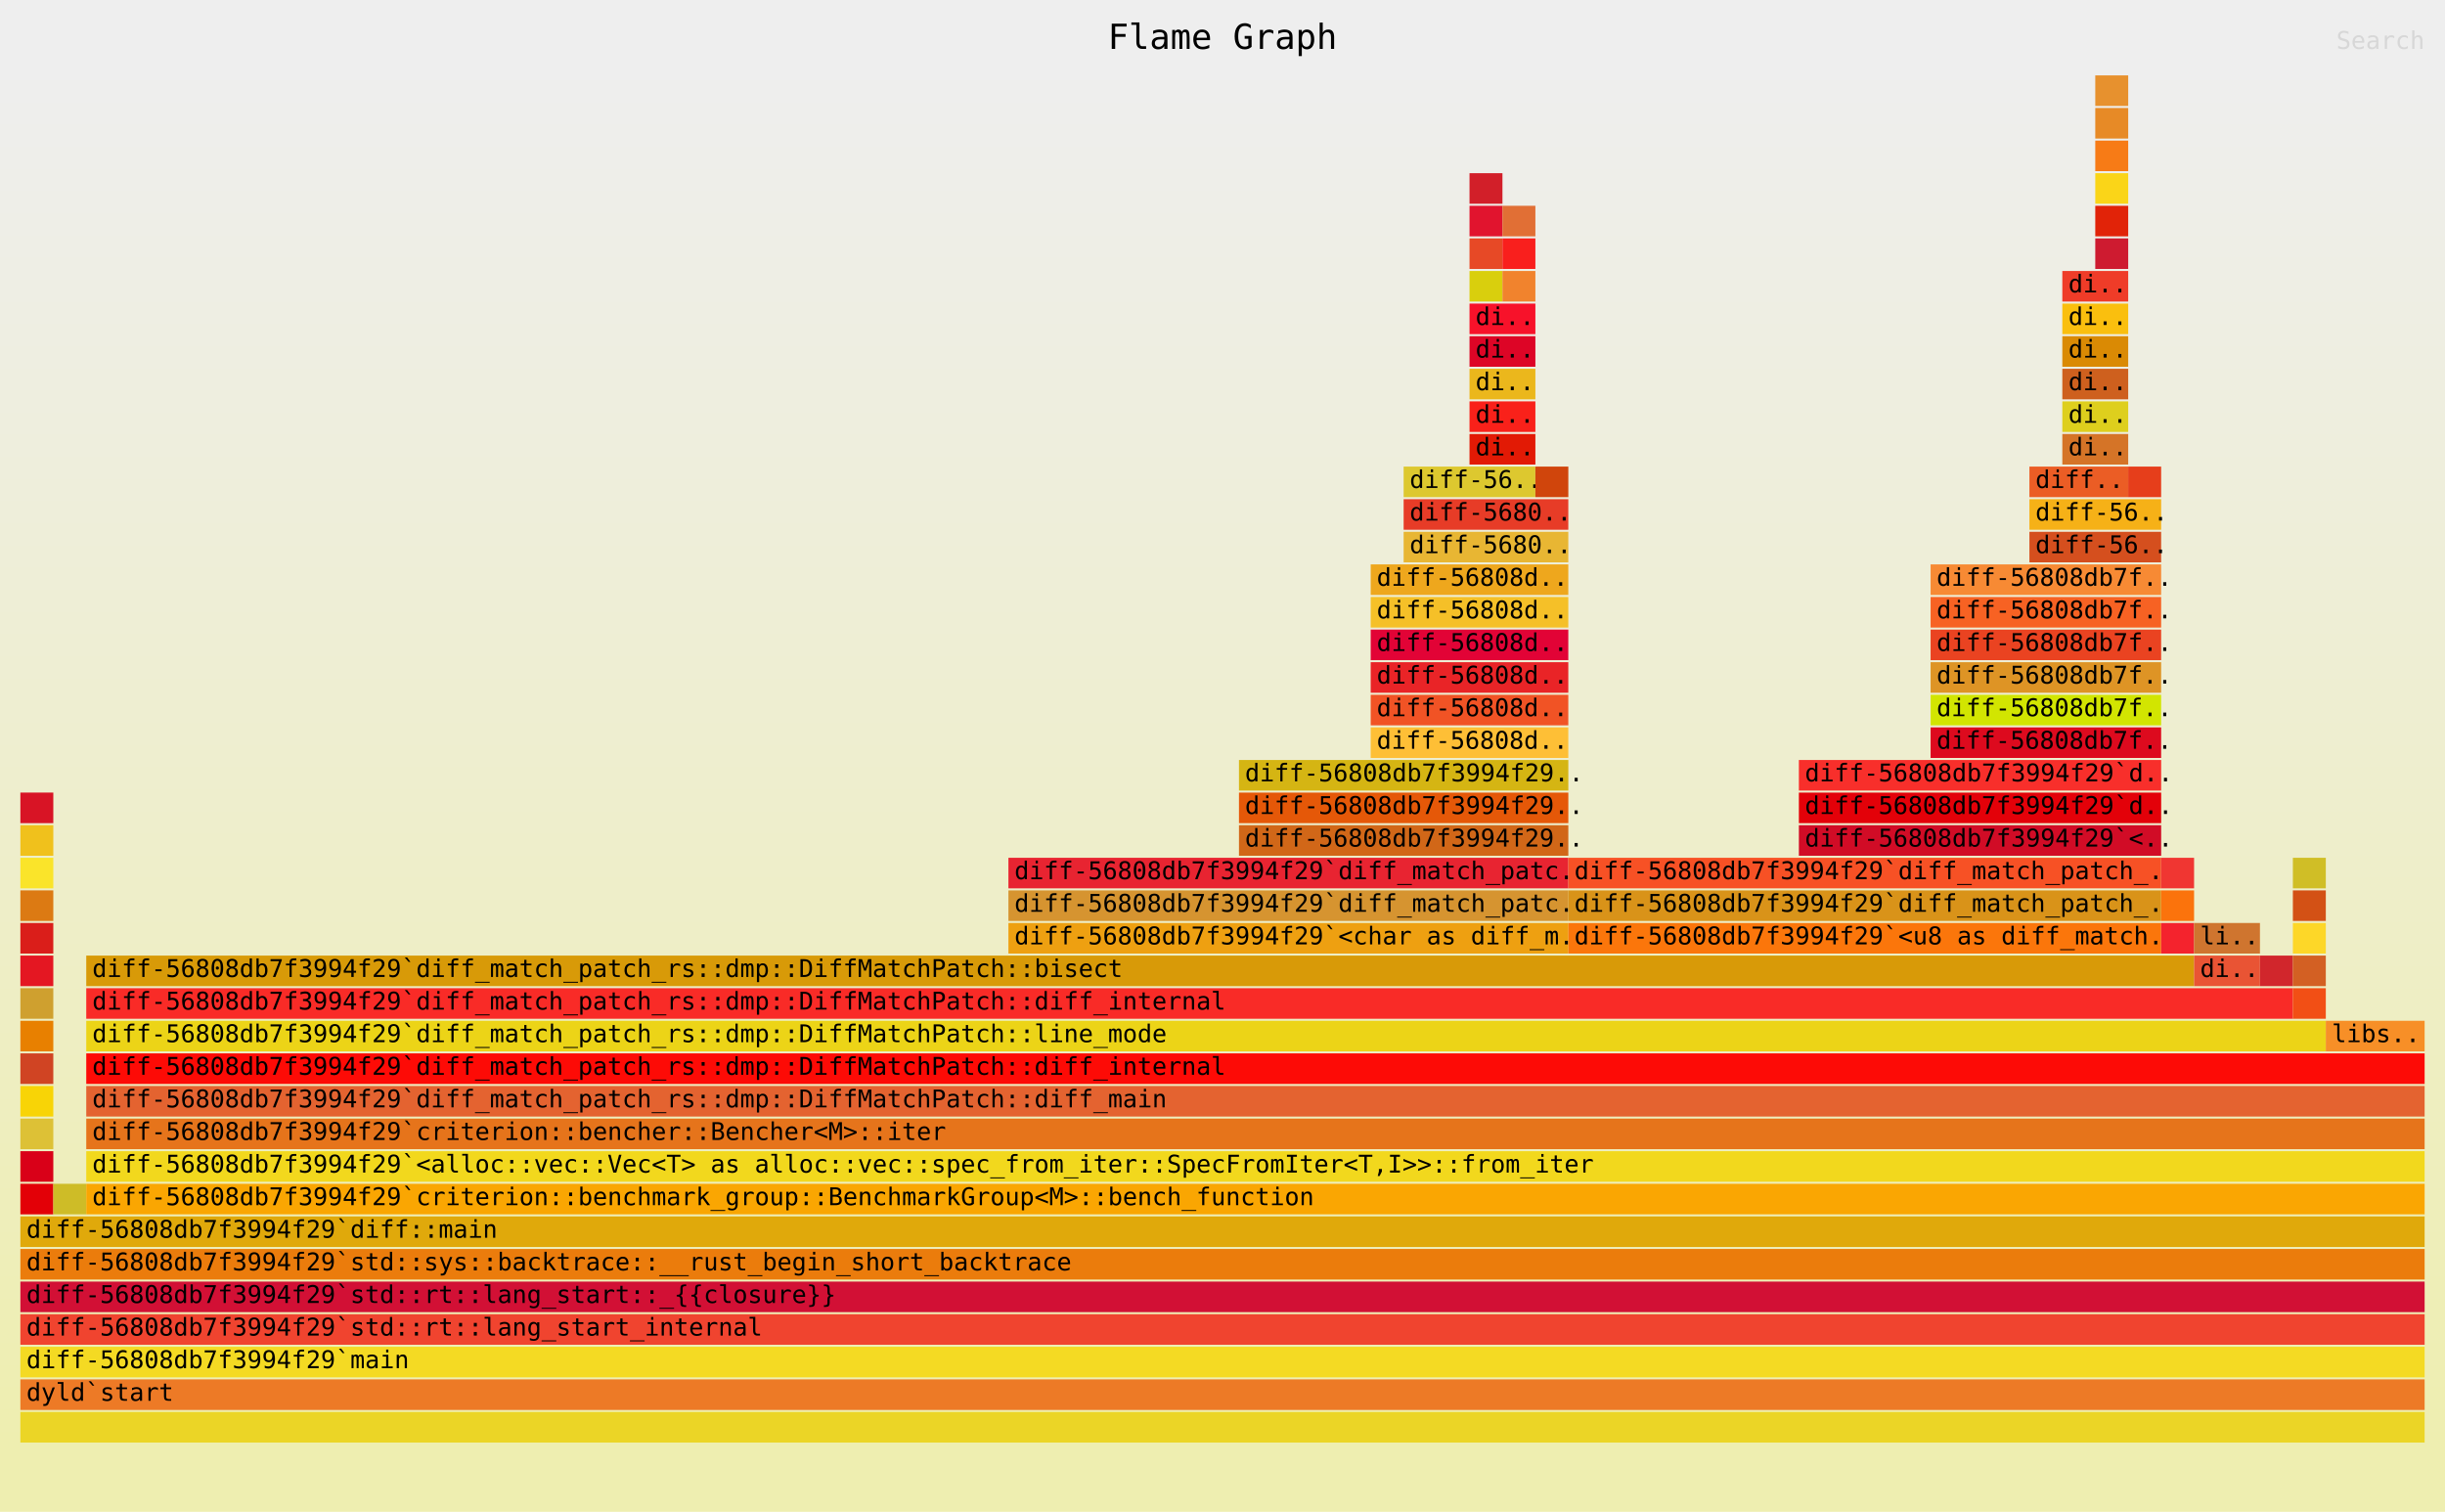
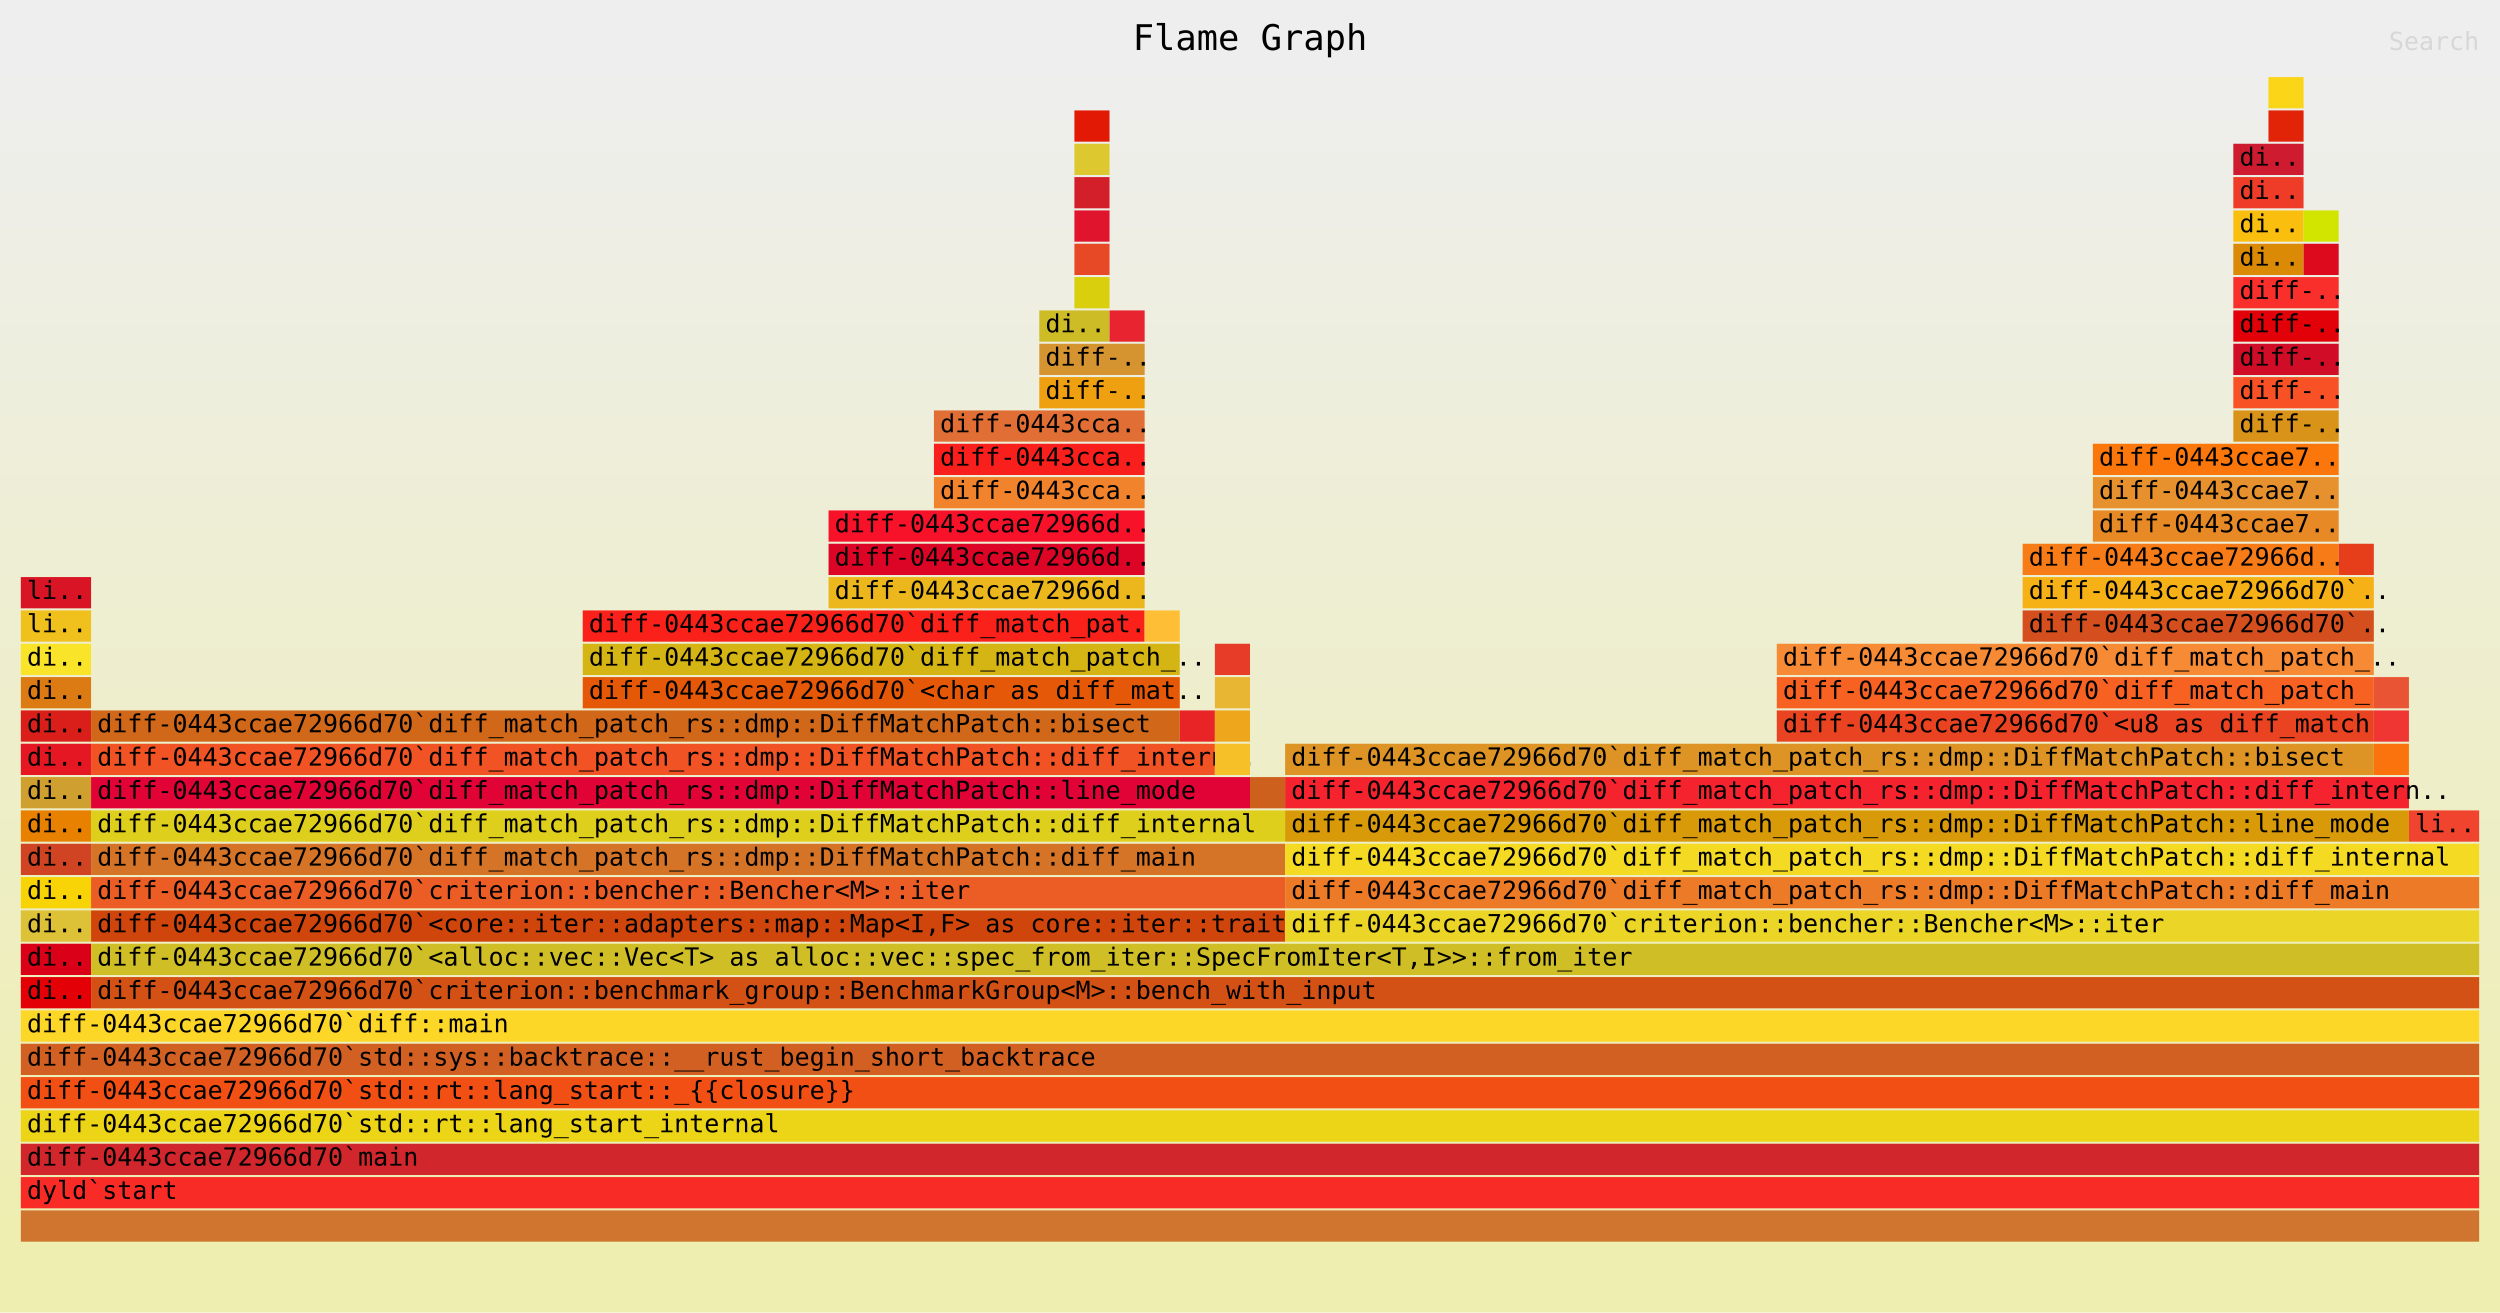
- <svg xmlns="http://www.w3.org/2000/svg" xmlns:ns1="http://github.com/jonhoo/inferno" version="1.1" width="1200" height="742" viewBox="0 0 1200 742">
+ <svg xmlns="http://www.w3.org/2000/svg" xmlns:ns1="http://github.com/jonhoo/inferno" version="1.1" width="1200" height="630" viewBox="0 0 1200 630">
  <defs>
    <linearGradient id="background" y1="0" y2="1" x1="0" x2="0">
      <stop stop-color="#eeeeee" offset="5%" />
      <stop stop-color="#eeeeb0" offset="95%" />
    </linearGradient>
  </defs>
  <style type="text/css">
text { font-family:monospace; font-size:12px }
#title { text-anchor:middle; font-size:17px; }
#matched { text-anchor:end; }
#search { text-anchor:end; opacity:0.1; cursor:pointer; }
#search:hover, #search.show { opacity:1; }
#subtitle { text-anchor:middle; font-color:rgb(160,160,160); }
#unzoom { cursor:pointer; }
#frames &gt; *:hover { stroke:black; stroke-width:0.5; cursor:pointer; }
.hide { display:none; }
.parent { opacity:0.5; }
</style>
-   <rect x="0" y="0" width="100%" height="742" fill="url(#background)" />
+   <rect x="0" y="0" width="100%" height="630" fill="url(#background)" />
  <text id="title" fill="rgb(0,0,0)" x="50%" y="24.00">Flame Graph</text>
-   <text id="details" fill="rgb(0,0,0)" x="10" y="725.00"> </text>
+   <text id="details" fill="rgb(0,0,0)" x="10" y="613.00"> </text>
  <text id="unzoom" class="hide" fill="rgb(0,0,0)" x="10" y="24.00">Reset Zoom</text>
  <text id="search" fill="rgb(0,0,0)" x="1190" y="24.00">Search</text>
-   <text id="matched" fill="rgb(0,0,0)" x="1190" y="725.00"> </text>
-   <svg id="frames" x="10" width="1180" total_samples="73">
-     <g>
-       <rect x="0%" y="581" width="1.37%" height="15" fill="rgb(227,0,7)" ns1:x="0" ns1:w="1" />
+   <text id="matched" fill="rgb(0,0,0)" x="1190" y="613.00"> </text>
+   <svg id="frames" x="10" width="1180" total_samples="70">
+     <g>
+       <rect x="0%" y="469" width="2.857%" height="15" fill="rgb(227,0,7)" ns1:x="0" ns1:w="2" />
+       <text x="0.25%" y="479.50">di..</text>
+     </g>
+     <g>
+       <rect x="0%" y="453" width="2.857%" height="15" fill="rgb(217,0,24)" ns1:x="0" ns1:w="2" />
+       <text x="0.25%" y="463.50">di..</text>
+     </g>
+     <g>
+       <rect x="0%" y="437" width="2.857%" height="15" fill="rgb(221,193,54)" ns1:x="0" ns1:w="2" />
+       <text x="0.25%" y="447.50">di..</text>
+     </g>
+     <g>
+       <rect x="0%" y="421" width="2.857%" height="15" fill="rgb(248,212,6)" ns1:x="0" ns1:w="2" />
+       <text x="0.25%" y="431.50">di..</text>
+     </g>
+     <g>
+       <rect x="0%" y="405" width="2.857%" height="15" fill="rgb(208,68,35)" ns1:x="0" ns1:w="2" />
+       <text x="0.25%" y="415.50">di..</text>
+     </g>
+     <g>
+       <rect x="0%" y="389" width="2.857%" height="15" fill="rgb(232,128,0)" ns1:x="0" ns1:w="2" />
+       <text x="0.25%" y="399.50">di..</text>
+     </g>
+     <g>
+       <rect x="0%" y="373" width="2.857%" height="15" fill="rgb(207,160,47)" ns1:x="0" ns1:w="2" />
+       <text x="0.25%" y="383.50">di..</text>
+     </g>
+     <g>
+       <rect x="0%" y="357" width="2.857%" height="15" fill="rgb(228,23,34)" ns1:x="0" ns1:w="2" />
+       <text x="0.25%" y="367.50">di..</text>
+     </g>
+     <g>
+       <rect x="0%" y="341" width="2.857%" height="15" fill="rgb(218,30,26)" ns1:x="0" ns1:w="2" />
+       <text x="0.25%" y="351.50">di..</text>
+     </g>
+     <g>
+       <rect x="0%" y="325" width="2.857%" height="15" fill="rgb(220,122,19)" ns1:x="0" ns1:w="2" />
+       <text x="0.25%" y="335.50">di..</text>
+     </g>
+     <g>
+       <rect x="0%" y="309" width="2.857%" height="15" fill="rgb(250,228,42)" ns1:x="0" ns1:w="2" />
+       <text x="0.25%" y="319.50">di..</text>
+     </g>
+     <g>
+       <rect x="0%" y="293" width="2.857%" height="15" fill="rgb(240,193,28)" ns1:x="0" ns1:w="2" />
+       <text x="0.25%" y="303.50">li..</text>
+     </g>
+     <g>
+       <rect x="0%" y="277" width="2.857%" height="15" fill="rgb(216,20,37)" ns1:x="0" ns1:w="2" />
+       <text x="0.25%" y="287.50">li..</text>
+     </g>
+     <g>
+       <rect x="41.429%" y="149" width="2.857%" height="15" fill="rgb(206,188,39)" ns1:x="29" ns1:w="2" />
+       <text x="41.679%" y="159.50">di..</text>
+     </g>
+     <g>
+       <rect x="42.857%" y="133" width="1.429%" height="15" fill="rgb(217,207,13)" ns1:x="30" ns1:w="1" />
+       <text x="43.107%" y="143.50" />
+     </g>
+     <g>
+       <rect x="42.857%" y="117" width="1.429%" height="15" fill="rgb(231,73,38)" ns1:x="30" ns1:w="1" />
+       <text x="43.107%" y="127.50" />
+     </g>
+     <g>
+       <rect x="42.857%" y="101" width="1.429%" height="15" fill="rgb(225,20,46)" ns1:x="30" ns1:w="1" />
+       <text x="43.107%" y="111.50" />
+     </g>
+     <g>
+       <rect x="42.857%" y="85" width="1.429%" height="15" fill="rgb(210,31,41)" ns1:x="30" ns1:w="1" />
+       <text x="43.107%" y="95.50" />
+     </g>
+     <g>
+       <rect x="42.857%" y="69" width="1.429%" height="15" fill="rgb(221,200,47)" ns1:x="30" ns1:w="1" />
+       <text x="43.107%" y="79.50" />
+     </g>
+     <g>
+       <rect x="42.857%" y="53" width="1.429%" height="15" fill="rgb(226,26,5)" ns1:x="30" ns1:w="1" />
+       <text x="43.107%" y="63.50" />
+     </g>
+     <g>
+       <rect x="22.857%" y="293" width="22.857%" height="15" fill="rgb(249,33,26)" ns1:x="16" ns1:w="16" />
+       <text x="23.107%" y="303.50">diff-0443ccae72966d70`diff_match_pat..</text>
+     </g>
+     <g>
+       <rect x="32.857%" y="277" width="12.857%" height="15" fill="rgb(235,183,28)" ns1:x="23" ns1:w="9" />
+       <text x="33.107%" y="287.50">diff-0443ccae72966d..</text>
+     </g>
+     <g>
+       <rect x="32.857%" y="261" width="12.857%" height="15" fill="rgb(221,5,38)" ns1:x="23" ns1:w="9" />
+       <text x="33.107%" y="271.50">diff-0443ccae72966d..</text>
+     </g>
+     <g>
+       <rect x="32.857%" y="245" width="12.857%" height="15" fill="rgb(247,18,42)" ns1:x="23" ns1:w="9" />
+       <text x="33.107%" y="255.50">diff-0443ccae72966d..</text>
+     </g>
+     <g>
+       <rect x="37.143%" y="229" width="8.571%" height="15" fill="rgb(241,131,45)" ns1:x="26" ns1:w="6" />
+       <text x="37.393%" y="239.50">diff-0443cca..</text>
+     </g>
+     <g>
+       <rect x="37.143%" y="213" width="8.571%" height="15" fill="rgb(249,31,29)" ns1:x="26" ns1:w="6" />
+       <text x="37.393%" y="223.50">diff-0443cca..</text>
+     </g>
+     <g>
+       <rect x="37.143%" y="197" width="8.571%" height="15" fill="rgb(225,111,53)" ns1:x="26" ns1:w="6" />
+       <text x="37.393%" y="207.50">diff-0443cca..</text>
+     </g>
+     <g>
+       <rect x="41.429%" y="181" width="4.286%" height="15" fill="rgb(238,160,17)" ns1:x="29" ns1:w="3" />
+       <text x="41.679%" y="191.50">diff-..</text>
+     </g>
+     <g>
+       <rect x="41.429%" y="165" width="4.286%" height="15" fill="rgb(214,148,48)" ns1:x="29" ns1:w="3" />
+       <text x="41.679%" y="175.50">diff-..</text>
+     </g>
+     <g>
+       <rect x="44.286%" y="149" width="1.429%" height="15" fill="rgb(232,36,49)" ns1:x="31" ns1:w="1" />
+       <text x="44.536%" y="159.50" />
+     </g>
+     <g>
+       <rect x="2.857%" y="341" width="44.286%" height="15" fill="rgb(209,103,24)" ns1:x="2" ns1:w="31" />
+       <text x="3.107%" y="351.50">diff-0443ccae72966d70`diff_match_patch_rs::dmp::DiffMatchPatch::bisect</text>
+     </g>
+     <g>
+       <rect x="22.857%" y="325" width="24.286%" height="15" fill="rgb(229,88,8)" ns1:x="16" ns1:w="17" />
+       <text x="23.107%" y="335.50">diff-0443ccae72966d70`&lt;char as diff_mat..</text>
+     </g>
+     <g>
+       <rect x="22.857%" y="309" width="24.286%" height="15" fill="rgb(213,181,19)" ns1:x="16" ns1:w="17" />
+       <text x="23.107%" y="319.50">diff-0443ccae72966d70`diff_match_patch_..</text>
+     </g>
+     <g>
+       <rect x="45.714%" y="293" width="1.429%" height="15" fill="rgb(254,191,54)" ns1:x="32" ns1:w="1" />
+       <text x="45.964%" y="303.50" />
+     </g>
+     <g>
+       <rect x="2.857%" y="357" width="45.714%" height="15" fill="rgb(241,83,37)" ns1:x="2" ns1:w="32" />
+       <text x="3.107%" y="367.50">diff-0443ccae72966d70`diff_match_patch_rs::dmp::DiffMatchPatch::diff_intern..</text>
+     </g>
+     <g>
+       <rect x="47.143%" y="341" width="1.429%" height="15" fill="rgb(233,36,39)" ns1:x="33" ns1:w="1" />
+       <text x="47.393%" y="351.50" />
+     </g>
+     <g>
+       <rect x="2.857%" y="373" width="47.143%" height="15" fill="rgb(226,3,54)" ns1:x="2" ns1:w="33" />
+       <text x="3.107%" y="383.50">diff-0443ccae72966d70`diff_match_patch_rs::dmp::DiffMatchPatch::line_mode</text>
+     </g>
+     <g>
+       <rect x="48.571%" y="357" width="1.429%" height="15" fill="rgb(245,192,40)" ns1:x="34" ns1:w="1" />
+       <text x="48.821%" y="367.50" />
+     </g>
+     <g>
+       <rect x="48.571%" y="341" width="1.429%" height="15" fill="rgb(238,167,29)" ns1:x="34" ns1:w="1" />
+       <text x="48.821%" y="351.50" />
+     </g>
+     <g>
+       <rect x="48.571%" y="325" width="1.429%" height="15" fill="rgb(232,182,51)" ns1:x="34" ns1:w="1" />
+       <text x="48.821%" y="335.50" />
+     </g>
+     <g>
+       <rect x="48.571%" y="309" width="1.429%" height="15" fill="rgb(231,60,39)" ns1:x="34" ns1:w="1" />
+       <text x="48.821%" y="319.50" />
+     </g>
+     <g>
+       <rect x="2.857%" y="437" width="48.571%" height="15" fill="rgb(208,69,12)" ns1:x="2" ns1:w="34" />
+       <text x="3.107%" y="447.50">diff-0443ccae72966d70`&lt;core::iter::adapters::map::Map&lt;I,F&gt; as core::iter::traits..</text>
+     </g>
+     <g>
+       <rect x="2.857%" y="421" width="48.571%" height="15" fill="rgb(235,93,37)" ns1:x="2" ns1:w="34" />
+       <text x="3.107%" y="431.50">diff-0443ccae72966d70`criterion::bencher::Bencher&lt;M&gt;::iter</text>
+     </g>
+     <g>
+       <rect x="2.857%" y="405" width="48.571%" height="15" fill="rgb(213,116,39)" ns1:x="2" ns1:w="34" />
+       <text x="3.107%" y="415.50">diff-0443ccae72966d70`diff_match_patch_rs::dmp::DiffMatchPatch::diff_main</text>
+     </g>
+     <g>
+       <rect x="2.857%" y="389" width="48.571%" height="15" fill="rgb(222,207,29)" ns1:x="2" ns1:w="34" />
+       <text x="3.107%" y="399.50">diff-0443ccae72966d70`diff_match_patch_rs::dmp::DiffMatchPatch::diff_internal</text>
+     </g>
+     <g>
+       <rect x="50%" y="373" width="1.429%" height="15" fill="rgb(206,96,30)" ns1:x="35" ns1:w="1" />
+       <text x="50.25%" y="383.50" />
+     </g>
+     <g>
+       <rect x="90%" y="117" width="2.857%" height="15" fill="rgb(218,138,4)" ns1:x="63" ns1:w="2" />
+       <text x="90.25%" y="127.50">di..</text>
+     </g>
+     <g>
+       <rect x="90%" y="101" width="2.857%" height="15" fill="rgb(250,191,14)" ns1:x="63" ns1:w="2" />
+       <text x="90.25%" y="111.50">di..</text>
+     </g>
+     <g>
+       <rect x="90%" y="85" width="2.857%" height="15" fill="rgb(239,60,40)" ns1:x="63" ns1:w="2" />
+       <text x="90.25%" y="95.50">di..</text>
+     </g>
+     <g>
+       <rect x="90%" y="69" width="2.857%" height="15" fill="rgb(206,27,48)" ns1:x="63" ns1:w="2" />
+       <text x="90.25%" y="79.50">di..</text>
+     </g>
+     <g>
+       <rect x="91.429%" y="53" width="1.429%" height="15" fill="rgb(225,35,8)" ns1:x="64" ns1:w="1" />
+       <text x="91.679%" y="63.50" />
+     </g>
+     <g>
+       <rect x="91.429%" y="37" width="1.429%" height="15" fill="rgb(250,213,24)" ns1:x="64" ns1:w="1" />
+       <text x="91.679%" y="47.50" />
+     </g>
+     <g>
+       <rect x="81.429%" y="261" width="12.857%" height="15" fill="rgb(247,123,22)" ns1:x="57" ns1:w="9" />
+       <text x="81.679%" y="271.50">diff-0443ccae72966d..</text>
+     </g>
+     <g>
+       <rect x="84.286%" y="245" width="10%" height="15" fill="rgb(231,138,38)" ns1:x="59" ns1:w="7" />
+       <text x="84.536%" y="255.50">diff-0443ccae7..</text>
+     </g>
+     <g>
+       <rect x="84.286%" y="229" width="10%" height="15" fill="rgb(231,145,46)" ns1:x="59" ns1:w="7" />
+       <text x="84.536%" y="239.50">diff-0443ccae7..</text>
+     </g>
+     <g>
+       <rect x="84.286%" y="213" width="10%" height="15" fill="rgb(251,118,11)" ns1:x="59" ns1:w="7" />
+       <text x="84.536%" y="223.50">diff-0443ccae7..</text>
+     </g>
+     <g>
+       <rect x="90%" y="197" width="4.286%" height="15" fill="rgb(217,147,25)" ns1:x="63" ns1:w="3" />
+       <text x="90.25%" y="207.50">diff-..</text>
+     </g>
+     <g>
+       <rect x="90%" y="181" width="4.286%" height="15" fill="rgb(247,81,37)" ns1:x="63" ns1:w="3" />
+       <text x="90.25%" y="191.50">diff-..</text>
+     </g>
+     <g>
+       <rect x="90%" y="165" width="4.286%" height="15" fill="rgb(209,12,38)" ns1:x="63" ns1:w="3" />
+       <text x="90.25%" y="175.50">diff-..</text>
+     </g>
+     <g>
+       <rect x="90%" y="149" width="4.286%" height="15" fill="rgb(227,1,9)" ns1:x="63" ns1:w="3" />
+       <text x="90.25%" y="159.50">diff-..</text>
+     </g>
+     <g>
+       <rect x="90%" y="133" width="4.286%" height="15" fill="rgb(248,47,43)" ns1:x="63" ns1:w="3" />
+       <text x="90.25%" y="143.50">diff-..</text>
+     </g>
+     <g>
+       <rect x="92.857%" y="117" width="1.429%" height="15" fill="rgb(221,10,30)" ns1:x="65" ns1:w="1" />
+       <text x="93.107%" y="127.50" />
+     </g>
+     <g>
+       <rect x="92.857%" y="101" width="1.429%" height="15" fill="rgb(210,229,1)" ns1:x="65" ns1:w="1" />
+       <text x="93.107%" y="111.50" />
+     </g>
+     <g>
+       <rect x="51.429%" y="357" width="44.286%" height="15" fill="rgb(222,148,37)" ns1:x="36" ns1:w="31" />
+       <text x="51.679%" y="367.50">diff-0443ccae72966d70`diff_match_patch_rs::dmp::DiffMatchPatch::bisect</text>
+     </g>
+     <g>
+       <rect x="71.429%" y="341" width="24.286%" height="15" fill="rgb(234,67,33)" ns1:x="50" ns1:w="17" />
+       <text x="71.679%" y="351.50">diff-0443ccae72966d70`&lt;u8 as diff_match..</text>
+     </g>
+     <g>
+       <rect x="71.429%" y="325" width="24.286%" height="15" fill="rgb(247,98,35)" ns1:x="50" ns1:w="17" />
+       <text x="71.679%" y="335.50">diff-0443ccae72966d70`diff_match_patch_..</text>
+     </g>
+     <g>
+       <rect x="71.429%" y="309" width="24.286%" height="15" fill="rgb(247,138,52)" ns1:x="50" ns1:w="17" />
+       <text x="71.679%" y="319.50">diff-0443ccae72966d70`diff_match_patch_..</text>
+     </g>
+     <g>
+       <rect x="81.429%" y="293" width="14.286%" height="15" fill="rgb(213,79,30)" ns1:x="57" ns1:w="10" />
+       <text x="81.679%" y="303.50">diff-0443ccae72966d70`..</text>
+     </g>
+     <g>
+       <rect x="81.429%" y="277" width="14.286%" height="15" fill="rgb(246,177,23)" ns1:x="57" ns1:w="10" />
+       <text x="81.679%" y="287.50">diff-0443ccae72966d70`..</text>
+     </g>
+     <g>
+       <rect x="94.286%" y="261" width="1.429%" height="15" fill="rgb(230,62,27)" ns1:x="66" ns1:w="1" />
+       <text x="94.536%" y="271.50" />
+     </g>
+     <g>
+       <rect x="51.429%" y="389" width="45.714%" height="15" fill="rgb(216,154,8)" ns1:x="36" ns1:w="32" />
+       <text x="51.679%" y="399.50">diff-0443ccae72966d70`diff_match_patch_rs::dmp::DiffMatchPatch::line_mode</text>
+     </g>
+     <g>
+       <rect x="51.429%" y="373" width="45.714%" height="15" fill="rgb(244,35,45)" ns1:x="36" ns1:w="32" />
+       <text x="51.679%" y="383.50">diff-0443ccae72966d70`diff_match_patch_rs::dmp::DiffMatchPatch::diff_intern..</text>
+     </g>
+     <g>
+       <rect x="95.714%" y="357" width="1.429%" height="15" fill="rgb(251,115,12)" ns1:x="67" ns1:w="1" />
+       <text x="95.964%" y="367.50" />
+     </g>
+     <g>
+       <rect x="95.714%" y="341" width="1.429%" height="15" fill="rgb(240,54,50)" ns1:x="67" ns1:w="1" />
+       <text x="95.964%" y="351.50" />
+     </g>
+     <g>
+       <rect x="95.714%" y="325" width="1.429%" height="15" fill="rgb(233,84,52)" ns1:x="67" ns1:w="1" />
+       <text x="95.964%" y="335.50" />
+     </g>
+     <g>
+       <rect x="0%" y="581" width="100%" height="15" fill="rgb(207,117,47)" ns1:x="0" ns1:w="70" />
      <text x="0.25%" y="591.50" />
    </g>
    <g>
-       <rect x="0%" y="565" width="1.37%" height="15" fill="rgb(217,0,24)" ns1:x="0" ns1:w="1" />
-       <text x="0.25%" y="575.50" />
-     </g>
-     <g>
-       <rect x="0%" y="549" width="1.37%" height="15" fill="rgb(221,193,54)" ns1:x="0" ns1:w="1" />
-       <text x="0.25%" y="559.50" />
-     </g>
-     <g>
-       <rect x="0%" y="533" width="1.37%" height="15" fill="rgb(248,212,6)" ns1:x="0" ns1:w="1" />
-       <text x="0.25%" y="543.50" />
-     </g>
-     <g>
-       <rect x="0%" y="517" width="1.37%" height="15" fill="rgb(208,68,35)" ns1:x="0" ns1:w="1" />
-       <text x="0.25%" y="527.50" />
-     </g>
-     <g>
-       <rect x="0%" y="501" width="1.37%" height="15" fill="rgb(232,128,0)" ns1:x="0" ns1:w="1" />
-       <text x="0.25%" y="511.50" />
-     </g>
-     <g>
-       <rect x="0%" y="485" width="1.37%" height="15" fill="rgb(207,160,47)" ns1:x="0" ns1:w="1" />
-       <text x="0.25%" y="495.50" />
-     </g>
-     <g>
-       <rect x="0%" y="469" width="1.37%" height="15" fill="rgb(228,23,34)" ns1:x="0" ns1:w="1" />
-       <text x="0.25%" y="479.50" />
-     </g>
-     <g>
-       <rect x="0%" y="453" width="1.37%" height="15" fill="rgb(218,30,26)" ns1:x="0" ns1:w="1" />
-       <text x="0.25%" y="463.50" />
-     </g>
-     <g>
-       <rect x="0%" y="437" width="1.37%" height="15" fill="rgb(220,122,19)" ns1:x="0" ns1:w="1" />
-       <text x="0.25%" y="447.50" />
-     </g>
-     <g>
-       <rect x="0%" y="421" width="1.37%" height="15" fill="rgb(250,228,42)" ns1:x="0" ns1:w="1" />
-       <text x="0.25%" y="431.50" />
-     </g>
-     <g>
-       <rect x="0%" y="405" width="1.37%" height="15" fill="rgb(240,193,28)" ns1:x="0" ns1:w="1" />
-       <text x="0.25%" y="415.50" />
-     </g>
-     <g>
-       <rect x="0%" y="389" width="1.37%" height="15" fill="rgb(216,20,37)" ns1:x="0" ns1:w="1" />
-       <text x="0.25%" y="399.50" />
-     </g>
-     <g>
-       <rect x="1.37%" y="581" width="1.37%" height="15" fill="rgb(206,188,39)" ns1:x="1" ns1:w="1" />
-       <text x="1.62%" y="591.50" />
-     </g>
-     <g>
-       <rect x="60.274%" y="133" width="1.37%" height="15" fill="rgb(217,207,13)" ns1:x="44" ns1:w="1" />
-       <text x="60.524%" y="143.50" />
-     </g>
-     <g>
-       <rect x="60.274%" y="117" width="1.37%" height="15" fill="rgb(231,73,38)" ns1:x="44" ns1:w="1" />
-       <text x="60.524%" y="127.50" />
-     </g>
-     <g>
-       <rect x="60.274%" y="101" width="1.37%" height="15" fill="rgb(225,20,46)" ns1:x="44" ns1:w="1" />
-       <text x="60.524%" y="111.50" />
-     </g>
-     <g>
-       <rect x="60.274%" y="85" width="1.37%" height="15" fill="rgb(210,31,41)" ns1:x="44" ns1:w="1" />
-       <text x="60.524%" y="95.50" />
-     </g>
-     <g>
-       <rect x="57.534%" y="229" width="5.479%" height="15" fill="rgb(221,200,47)" ns1:x="42" ns1:w="4" />
-       <text x="57.784%" y="239.50">diff-56..</text>
-     </g>
-     <g>
-       <rect x="60.274%" y="213" width="2.74%" height="15" fill="rgb(226,26,5)" ns1:x="44" ns1:w="2" />
-       <text x="60.524%" y="223.50">di..</text>
-     </g>
-     <g>
-       <rect x="60.274%" y="197" width="2.74%" height="15" fill="rgb(249,33,26)" ns1:x="44" ns1:w="2" />
-       <text x="60.524%" y="207.50">di..</text>
-     </g>
-     <g>
-       <rect x="60.274%" y="181" width="2.74%" height="15" fill="rgb(235,183,28)" ns1:x="44" ns1:w="2" />
-       <text x="60.524%" y="191.50">di..</text>
-     </g>
-     <g>
-       <rect x="60.274%" y="165" width="2.74%" height="15" fill="rgb(221,5,38)" ns1:x="44" ns1:w="2" />
-       <text x="60.524%" y="175.50">di..</text>
-     </g>
-     <g>
-       <rect x="60.274%" y="149" width="2.74%" height="15" fill="rgb(247,18,42)" ns1:x="44" ns1:w="2" />
-       <text x="60.524%" y="159.50">di..</text>
-     </g>
-     <g>
-       <rect x="61.644%" y="133" width="1.37%" height="15" fill="rgb(241,131,45)" ns1:x="45" ns1:w="1" />
-       <text x="61.894%" y="143.50" />
-     </g>
-     <g>
-       <rect x="61.644%" y="117" width="1.37%" height="15" fill="rgb(249,31,29)" ns1:x="45" ns1:w="1" />
-       <text x="61.894%" y="127.50" />
-     </g>
-     <g>
-       <rect x="61.644%" y="101" width="1.37%" height="15" fill="rgb(225,111,53)" ns1:x="45" ns1:w="1" />
-       <text x="61.894%" y="111.50" />
-     </g>
-     <g>
-       <rect x="41.096%" y="453" width="23.288%" height="15" fill="rgb(238,160,17)" ns1:x="30" ns1:w="17" />
-       <text x="41.346%" y="463.50">diff-56808db7f3994f29`&lt;char as diff_m..</text>
-     </g>
-     <g>
-       <rect x="41.096%" y="437" width="23.288%" height="15" fill="rgb(214,148,48)" ns1:x="30" ns1:w="17" />
-       <text x="41.346%" y="447.50">diff-56808db7f3994f29`diff_match_patc..</text>
-     </g>
-     <g>
-       <rect x="41.096%" y="421" width="23.288%" height="15" fill="rgb(232,36,49)" ns1:x="30" ns1:w="17" />
-       <text x="41.346%" y="431.50">diff-56808db7f3994f29`diff_match_patc..</text>
-     </g>
-     <g>
-       <rect x="50.685%" y="405" width="13.699%" height="15" fill="rgb(209,103,24)" ns1:x="37" ns1:w="10" />
-       <text x="50.935%" y="415.50">diff-56808db7f3994f29..</text>
-     </g>
-     <g>
-       <rect x="50.685%" y="389" width="13.699%" height="15" fill="rgb(229,88,8)" ns1:x="37" ns1:w="10" />
-       <text x="50.935%" y="399.50">diff-56808db7f3994f29..</text>
-     </g>
-     <g>
-       <rect x="50.685%" y="373" width="13.699%" height="15" fill="rgb(213,181,19)" ns1:x="37" ns1:w="10" />
-       <text x="50.935%" y="383.50">diff-56808db7f3994f29..</text>
-     </g>
-     <g>
-       <rect x="56.164%" y="357" width="8.219%" height="15" fill="rgb(254,191,54)" ns1:x="41" ns1:w="6" />
-       <text x="56.414%" y="367.50">diff-56808d..</text>
-     </g>
-     <g>
-       <rect x="56.164%" y="341" width="8.219%" height="15" fill="rgb(241,83,37)" ns1:x="41" ns1:w="6" />
-       <text x="56.414%" y="351.50">diff-56808d..</text>
-     </g>
-     <g>
-       <rect x="56.164%" y="325" width="8.219%" height="15" fill="rgb(233,36,39)" ns1:x="41" ns1:w="6" />
-       <text x="56.414%" y="335.50">diff-56808d..</text>
-     </g>
-     <g>
-       <rect x="56.164%" y="309" width="8.219%" height="15" fill="rgb(226,3,54)" ns1:x="41" ns1:w="6" />
-       <text x="56.414%" y="319.50">diff-56808d..</text>
-     </g>
-     <g>
-       <rect x="56.164%" y="293" width="8.219%" height="15" fill="rgb(245,192,40)" ns1:x="41" ns1:w="6" />
-       <text x="56.414%" y="303.50">diff-56808d..</text>
-     </g>
-     <g>
-       <rect x="56.164%" y="277" width="8.219%" height="15" fill="rgb(238,167,29)" ns1:x="41" ns1:w="6" />
-       <text x="56.414%" y="287.50">diff-56808d..</text>
-     </g>
-     <g>
-       <rect x="57.534%" y="261" width="6.849%" height="15" fill="rgb(232,182,51)" ns1:x="42" ns1:w="5" />
-       <text x="57.784%" y="271.50">diff-5680..</text>
-     </g>
-     <g>
-       <rect x="57.534%" y="245" width="6.849%" height="15" fill="rgb(231,60,39)" ns1:x="42" ns1:w="5" />
-       <text x="57.784%" y="255.50">diff-5680..</text>
-     </g>
-     <g>
-       <rect x="63.014%" y="229" width="1.37%" height="15" fill="rgb(208,69,12)" ns1:x="46" ns1:w="1" />
-       <text x="63.264%" y="239.50" />
-     </g>
-     <g>
-       <rect x="83.562%" y="229" width="4.11%" height="15" fill="rgb(235,93,37)" ns1:x="61" ns1:w="3" />
-       <text x="83.812%" y="239.50">diff..</text>
-     </g>
-     <g>
-       <rect x="84.931%" y="213" width="2.74%" height="15" fill="rgb(213,116,39)" ns1:x="62" ns1:w="2" />
-       <text x="85.181%" y="223.50">di..</text>
-     </g>
-     <g>
-       <rect x="84.931%" y="197" width="2.74%" height="15" fill="rgb(222,207,29)" ns1:x="62" ns1:w="2" />
-       <text x="85.181%" y="207.50">di..</text>
-     </g>
-     <g>
-       <rect x="84.931%" y="181" width="2.74%" height="15" fill="rgb(206,96,30)" ns1:x="62" ns1:w="2" />
-       <text x="85.181%" y="191.50">di..</text>
-     </g>
-     <g>
-       <rect x="84.931%" y="165" width="2.74%" height="15" fill="rgb(218,138,4)" ns1:x="62" ns1:w="2" />
-       <text x="85.181%" y="175.50">di..</text>
-     </g>
-     <g>
-       <rect x="84.931%" y="149" width="2.74%" height="15" fill="rgb(250,191,14)" ns1:x="62" ns1:w="2" />
-       <text x="85.181%" y="159.50">di..</text>
-     </g>
-     <g>
-       <rect x="84.931%" y="133" width="2.74%" height="15" fill="rgb(239,60,40)" ns1:x="62" ns1:w="2" />
-       <text x="85.181%" y="143.50">di..</text>
-     </g>
-     <g>
-       <rect x="86.301%" y="117" width="1.37%" height="15" fill="rgb(206,27,48)" ns1:x="63" ns1:w="1" />
-       <text x="86.551%" y="127.50" />
-     </g>
-     <g>
-       <rect x="86.301%" y="101" width="1.37%" height="15" fill="rgb(225,35,8)" ns1:x="63" ns1:w="1" />
-       <text x="86.551%" y="111.50" />
-     </g>
-     <g>
-       <rect x="86.301%" y="85" width="1.37%" height="15" fill="rgb(250,213,24)" ns1:x="63" ns1:w="1" />
-       <text x="86.551%" y="95.50" />
-     </g>
-     <g>
-       <rect x="86.301%" y="69" width="1.37%" height="15" fill="rgb(247,123,22)" ns1:x="63" ns1:w="1" />
-       <text x="86.551%" y="79.50" />
-     </g>
-     <g>
-       <rect x="86.301%" y="53" width="1.37%" height="15" fill="rgb(231,138,38)" ns1:x="63" ns1:w="1" />
-       <text x="86.551%" y="63.50" />
-     </g>
-     <g>
-       <rect x="86.301%" y="37" width="1.37%" height="15" fill="rgb(231,145,46)" ns1:x="63" ns1:w="1" />
-       <text x="86.551%" y="47.50" />
-     </g>
-     <g>
-       <rect x="64.384%" y="453" width="24.657%" height="15" fill="rgb(251,118,11)" ns1:x="47" ns1:w="18" />
-       <text x="64.634%" y="463.50">diff-56808db7f3994f29`&lt;u8 as diff_match..</text>
-     </g>
-     <g>
-       <rect x="64.384%" y="437" width="24.657%" height="15" fill="rgb(217,147,25)" ns1:x="47" ns1:w="18" />
-       <text x="64.634%" y="447.50">diff-56808db7f3994f29`diff_match_patch_..</text>
-     </g>
-     <g>
-       <rect x="64.384%" y="421" width="24.657%" height="15" fill="rgb(247,81,37)" ns1:x="47" ns1:w="18" />
-       <text x="64.634%" y="431.50">diff-56808db7f3994f29`diff_match_patch_..</text>
-     </g>
-     <g>
-       <rect x="73.973%" y="405" width="15.069%" height="15" fill="rgb(209,12,38)" ns1:x="54" ns1:w="11" />
-       <text x="74.223%" y="415.50">diff-56808db7f3994f29`&lt;..</text>
-     </g>
-     <g>
-       <rect x="73.973%" y="389" width="15.069%" height="15" fill="rgb(227,1,9)" ns1:x="54" ns1:w="11" />
-       <text x="74.223%" y="399.50">diff-56808db7f3994f29`d..</text>
-     </g>
-     <g>
-       <rect x="73.973%" y="373" width="15.069%" height="15" fill="rgb(248,47,43)" ns1:x="54" ns1:w="11" />
-       <text x="74.223%" y="383.50">diff-56808db7f3994f29`d..</text>
-     </g>
-     <g>
-       <rect x="79.452%" y="357" width="9.589%" height="15" fill="rgb(221,10,30)" ns1:x="58" ns1:w="7" />
-       <text x="79.702%" y="367.50">diff-56808db7f..</text>
-     </g>
-     <g>
-       <rect x="79.452%" y="341" width="9.589%" height="15" fill="rgb(210,229,1)" ns1:x="58" ns1:w="7" />
-       <text x="79.702%" y="351.50">diff-56808db7f..</text>
-     </g>
-     <g>
-       <rect x="79.452%" y="325" width="9.589%" height="15" fill="rgb(222,148,37)" ns1:x="58" ns1:w="7" />
-       <text x="79.702%" y="335.50">diff-56808db7f..</text>
-     </g>
-     <g>
-       <rect x="79.452%" y="309" width="9.589%" height="15" fill="rgb(234,67,33)" ns1:x="58" ns1:w="7" />
-       <text x="79.702%" y="319.50">diff-56808db7f..</text>
-     </g>
-     <g>
-       <rect x="79.452%" y="293" width="9.589%" height="15" fill="rgb(247,98,35)" ns1:x="58" ns1:w="7" />
-       <text x="79.702%" y="303.50">diff-56808db7f..</text>
-     </g>
-     <g>
-       <rect x="79.452%" y="277" width="9.589%" height="15" fill="rgb(247,138,52)" ns1:x="58" ns1:w="7" />
-       <text x="79.702%" y="287.50">diff-56808db7f..</text>
-     </g>
-     <g>
-       <rect x="83.562%" y="261" width="5.479%" height="15" fill="rgb(213,79,30)" ns1:x="61" ns1:w="4" />
-       <text x="83.812%" y="271.50">diff-56..</text>
-     </g>
-     <g>
-       <rect x="83.562%" y="245" width="5.479%" height="15" fill="rgb(246,177,23)" ns1:x="61" ns1:w="4" />
-       <text x="83.812%" y="255.50">diff-56..</text>
-     </g>
-     <g>
-       <rect x="87.671%" y="229" width="1.37%" height="15" fill="rgb(230,62,27)" ns1:x="64" ns1:w="1" />
-       <text x="87.921%" y="239.50" />
-     </g>
-     <g>
-       <rect x="2.74%" y="469" width="87.671%" height="15" fill="rgb(216,154,8)" ns1:x="2" ns1:w="64" />
-       <text x="2.99%" y="479.50">diff-56808db7f3994f29`diff_match_patch_rs::dmp::DiffMatchPatch::bisect</text>
-     </g>
-     <g>
-       <rect x="89.041%" y="453" width="1.37%" height="15" fill="rgb(244,35,45)" ns1:x="65" ns1:w="1" />
-       <text x="89.291%" y="463.50" />
-     </g>
-     <g>
-       <rect x="89.041%" y="437" width="1.37%" height="15" fill="rgb(251,115,12)" ns1:x="65" ns1:w="1" />
-       <text x="89.291%" y="447.50" />
-     </g>
-     <g>
-       <rect x="89.041%" y="421" width="1.37%" height="15" fill="rgb(240,54,50)" ns1:x="65" ns1:w="1" />
-       <text x="89.291%" y="431.50" />
-     </g>
-     <g>
-       <rect x="90.411%" y="469" width="2.74%" height="15" fill="rgb(233,84,52)" ns1:x="66" ns1:w="2" />
-       <text x="90.661%" y="479.50">di..</text>
-     </g>
-     <g>
-       <rect x="90.411%" y="453" width="2.74%" height="15" fill="rgb(207,117,47)" ns1:x="66" ns1:w="2" />
-       <text x="90.661%" y="463.50">li..</text>
-     </g>
-     <g>
-       <rect x="2.74%" y="485" width="91.781%" height="15" fill="rgb(249,43,39)" ns1:x="2" ns1:w="67" />
-       <text x="2.99%" y="495.50">diff-56808db7f3994f29`diff_match_patch_rs::dmp::DiffMatchPatch::diff_internal</text>
-     </g>
-     <g>
-       <rect x="93.151%" y="469" width="1.37%" height="15" fill="rgb(209,38,44)" ns1:x="68" ns1:w="1" />
-       <text x="93.401%" y="479.50" />
-     </g>
-     <g>
-       <rect x="2.74%" y="501" width="93.151%" height="15" fill="rgb(236,212,23)" ns1:x="2" ns1:w="68" />
-       <text x="2.99%" y="511.50">diff-56808db7f3994f29`diff_match_patch_rs::dmp::DiffMatchPatch::line_mode</text>
-     </g>
-     <g>
-       <rect x="94.52%" y="485" width="1.37%" height="15" fill="rgb(242,79,21)" ns1:x="69" ns1:w="1" />
-       <text x="94.77%" y="495.50" />
-     </g>
-     <g>
-       <rect x="94.52%" y="469" width="1.37%" height="15" fill="rgb(211,96,35)" ns1:x="69" ns1:w="1" />
-       <text x="94.77%" y="479.50" />
-     </g>
-     <g>
-       <rect x="94.52%" y="453" width="1.37%" height="15" fill="rgb(253,215,40)" ns1:x="69" ns1:w="1" />
-       <text x="94.77%" y="463.50" />
-     </g>
-     <g>
-       <rect x="94.52%" y="437" width="1.37%" height="15" fill="rgb(211,81,21)" ns1:x="69" ns1:w="1" />
-       <text x="94.77%" y="447.50" />
-     </g>
-     <g>
-       <rect x="94.52%" y="421" width="1.37%" height="15" fill="rgb(208,190,38)" ns1:x="69" ns1:w="1" />
-       <text x="94.77%" y="431.50" />
-     </g>
-     <g>
-       <rect x="0%" y="693" width="100%" height="15" fill="rgb(235,213,38)" ns1:x="0" ns1:w="73" />
-       <text x="0.25%" y="703.50" />
-     </g>
-     <g>
-       <rect x="0%" y="677" width="100%" height="15" fill="rgb(237,122,38)" ns1:x="0" ns1:w="73" />
-       <text x="0.25%" y="687.50">dyld`start</text>
-     </g>
-     <g>
-       <rect x="0%" y="661" width="100%" height="15" fill="rgb(244,218,35)" ns1:x="0" ns1:w="73" />
-       <text x="0.25%" y="671.50">diff-56808db7f3994f29`main</text>
-     </g>
-     <g>
-       <rect x="0%" y="645" width="100%" height="15" fill="rgb(240,68,47)" ns1:x="0" ns1:w="73" />
-       <text x="0.25%" y="655.50">diff-56808db7f3994f29`std::rt::lang_start_internal</text>
-     </g>
-     <g>
-       <rect x="0%" y="629" width="100%" height="15" fill="rgb(210,16,53)" ns1:x="0" ns1:w="73" />
-       <text x="0.25%" y="639.50">diff-56808db7f3994f29`std::rt::lang_start::_{{closure}}</text>
-     </g>
-     <g>
-       <rect x="0%" y="613" width="100%" height="15" fill="rgb(235,124,12)" ns1:x="0" ns1:w="73" />
-       <text x="0.25%" y="623.50">diff-56808db7f3994f29`std::sys::backtrace::__rust_begin_short_backtrace</text>
-     </g>
-     <g>
-       <rect x="0%" y="597" width="100%" height="15" fill="rgb(224,169,11)" ns1:x="0" ns1:w="73" />
-       <text x="0.25%" y="607.50">diff-56808db7f3994f29`diff::main</text>
-     </g>
-     <g>
-       <rect x="2.74%" y="581" width="97.26%" height="15" fill="rgb(250,166,2)" ns1:x="2" ns1:w="71" />
-       <text x="2.99%" y="591.50">diff-56808db7f3994f29`criterion::benchmark_group::BenchmarkGroup&lt;M&gt;::bench_function</text>
-     </g>
-     <g>
-       <rect x="2.74%" y="565" width="97.26%" height="15" fill="rgb(242,216,29)" ns1:x="2" ns1:w="71" />
-       <text x="2.99%" y="575.50">diff-56808db7f3994f29`&lt;alloc::vec::Vec&lt;T&gt; as alloc::vec::spec_from_iter::SpecFromIter&lt;T,I&gt;&gt;::from_iter</text>
-     </g>
-     <g>
-       <rect x="2.74%" y="549" width="97.26%" height="15" fill="rgb(230,116,27)" ns1:x="2" ns1:w="71" />
-       <text x="2.99%" y="559.50">diff-56808db7f3994f29`criterion::bencher::Bencher&lt;M&gt;::iter</text>
-     </g>
-     <g>
-       <rect x="2.74%" y="533" width="97.26%" height="15" fill="rgb(228,99,48)" ns1:x="2" ns1:w="71" />
-       <text x="2.99%" y="543.50">diff-56808db7f3994f29`diff_match_patch_rs::dmp::DiffMatchPatch::diff_main</text>
-     </g>
-     <g>
-       <rect x="2.74%" y="517" width="97.26%" height="15" fill="rgb(253,11,6)" ns1:x="2" ns1:w="71" />
-       <text x="2.99%" y="527.50">diff-56808db7f3994f29`diff_match_patch_rs::dmp::DiffMatchPatch::diff_internal</text>
-     </g>
-     <g>
-       <rect x="95.89%" y="501" width="4.11%" height="15" fill="rgb(247,143,39)" ns1:x="70" ns1:w="3" />
-       <text x="96.14%" y="511.50">libs..</text>
+       <rect x="0%" y="565" width="100%" height="15" fill="rgb(249,43,39)" ns1:x="0" ns1:w="70" />
+       <text x="0.25%" y="575.50">dyld`start</text>
+     </g>
+     <g>
+       <rect x="0%" y="549" width="100%" height="15" fill="rgb(209,38,44)" ns1:x="0" ns1:w="70" />
+       <text x="0.25%" y="559.50">diff-0443ccae72966d70`main</text>
+     </g>
+     <g>
+       <rect x="0%" y="533" width="100%" height="15" fill="rgb(236,212,23)" ns1:x="0" ns1:w="70" />
+       <text x="0.25%" y="543.50">diff-0443ccae72966d70`std::rt::lang_start_internal</text>
+     </g>
+     <g>
+       <rect x="0%" y="517" width="100%" height="15" fill="rgb(242,79,21)" ns1:x="0" ns1:w="70" />
+       <text x="0.25%" y="527.50">diff-0443ccae72966d70`std::rt::lang_start::_{{closure}}</text>
+     </g>
+     <g>
+       <rect x="0%" y="501" width="100%" height="15" fill="rgb(211,96,35)" ns1:x="0" ns1:w="70" />
+       <text x="0.25%" y="511.50">diff-0443ccae72966d70`std::sys::backtrace::__rust_begin_short_backtrace</text>
+     </g>
+     <g>
+       <rect x="0%" y="485" width="100%" height="15" fill="rgb(253,215,40)" ns1:x="0" ns1:w="70" />
+       <text x="0.25%" y="495.50">diff-0443ccae72966d70`diff::main</text>
+     </g>
+     <g>
+       <rect x="2.857%" y="469" width="97.143%" height="15" fill="rgb(211,81,21)" ns1:x="2" ns1:w="68" />
+       <text x="3.107%" y="479.50">diff-0443ccae72966d70`criterion::benchmark_group::BenchmarkGroup&lt;M&gt;::bench_with_input</text>
+     </g>
+     <g>
+       <rect x="2.857%" y="453" width="97.143%" height="15" fill="rgb(208,190,38)" ns1:x="2" ns1:w="68" />
+       <text x="3.107%" y="463.50">diff-0443ccae72966d70`&lt;alloc::vec::Vec&lt;T&gt; as alloc::vec::spec_from_iter::SpecFromIter&lt;T,I&gt;&gt;::from_iter</text>
+     </g>
+     <g>
+       <rect x="51.429%" y="437" width="48.571%" height="15" fill="rgb(235,213,38)" ns1:x="36" ns1:w="34" />
+       <text x="51.679%" y="447.50">diff-0443ccae72966d70`criterion::bencher::Bencher&lt;M&gt;::iter</text>
+     </g>
+     <g>
+       <rect x="51.429%" y="421" width="48.571%" height="15" fill="rgb(237,122,38)" ns1:x="36" ns1:w="34" />
+       <text x="51.679%" y="431.50">diff-0443ccae72966d70`diff_match_patch_rs::dmp::DiffMatchPatch::diff_main</text>
+     </g>
+     <g>
+       <rect x="51.429%" y="405" width="48.571%" height="15" fill="rgb(244,218,35)" ns1:x="36" ns1:w="34" />
+       <text x="51.679%" y="415.50">diff-0443ccae72966d70`diff_match_patch_rs::dmp::DiffMatchPatch::diff_internal</text>
+     </g>
+     <g>
+       <rect x="97.143%" y="389" width="2.857%" height="15" fill="rgb(240,68,47)" ns1:x="68" ns1:w="2" />
+       <text x="97.393%" y="399.50">li..</text>
    </g>
  </svg>
</svg>
